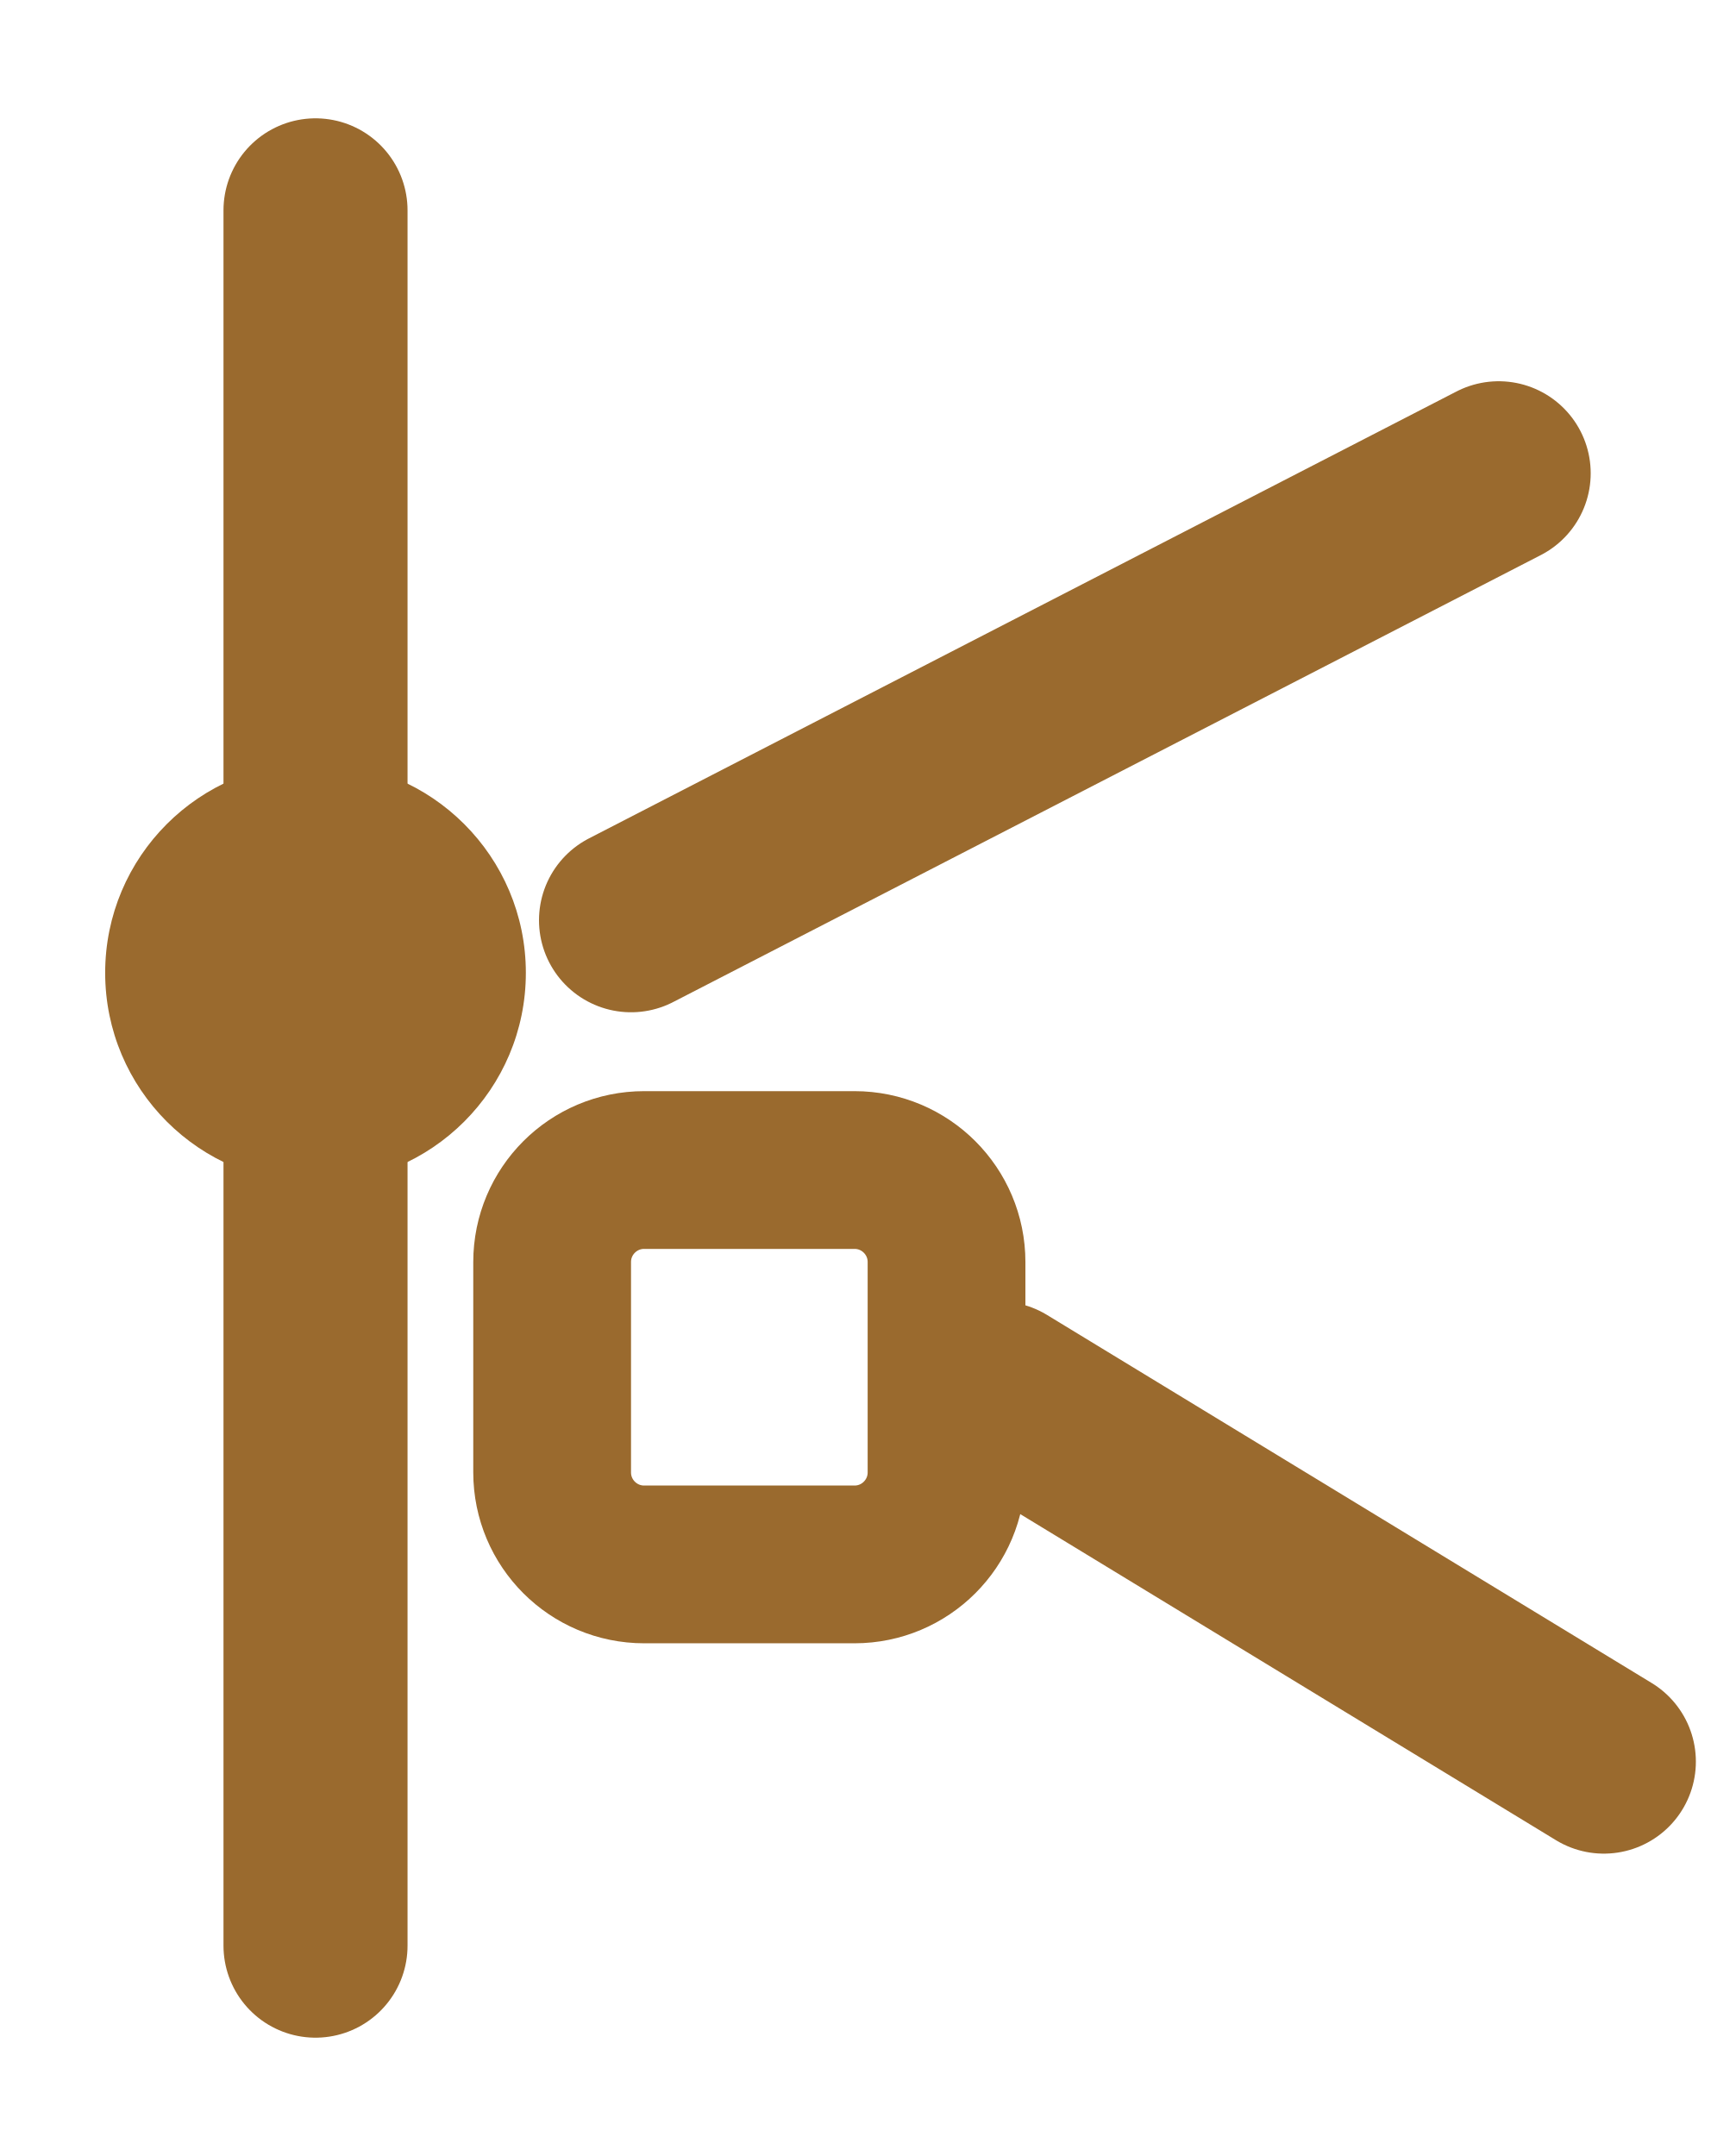
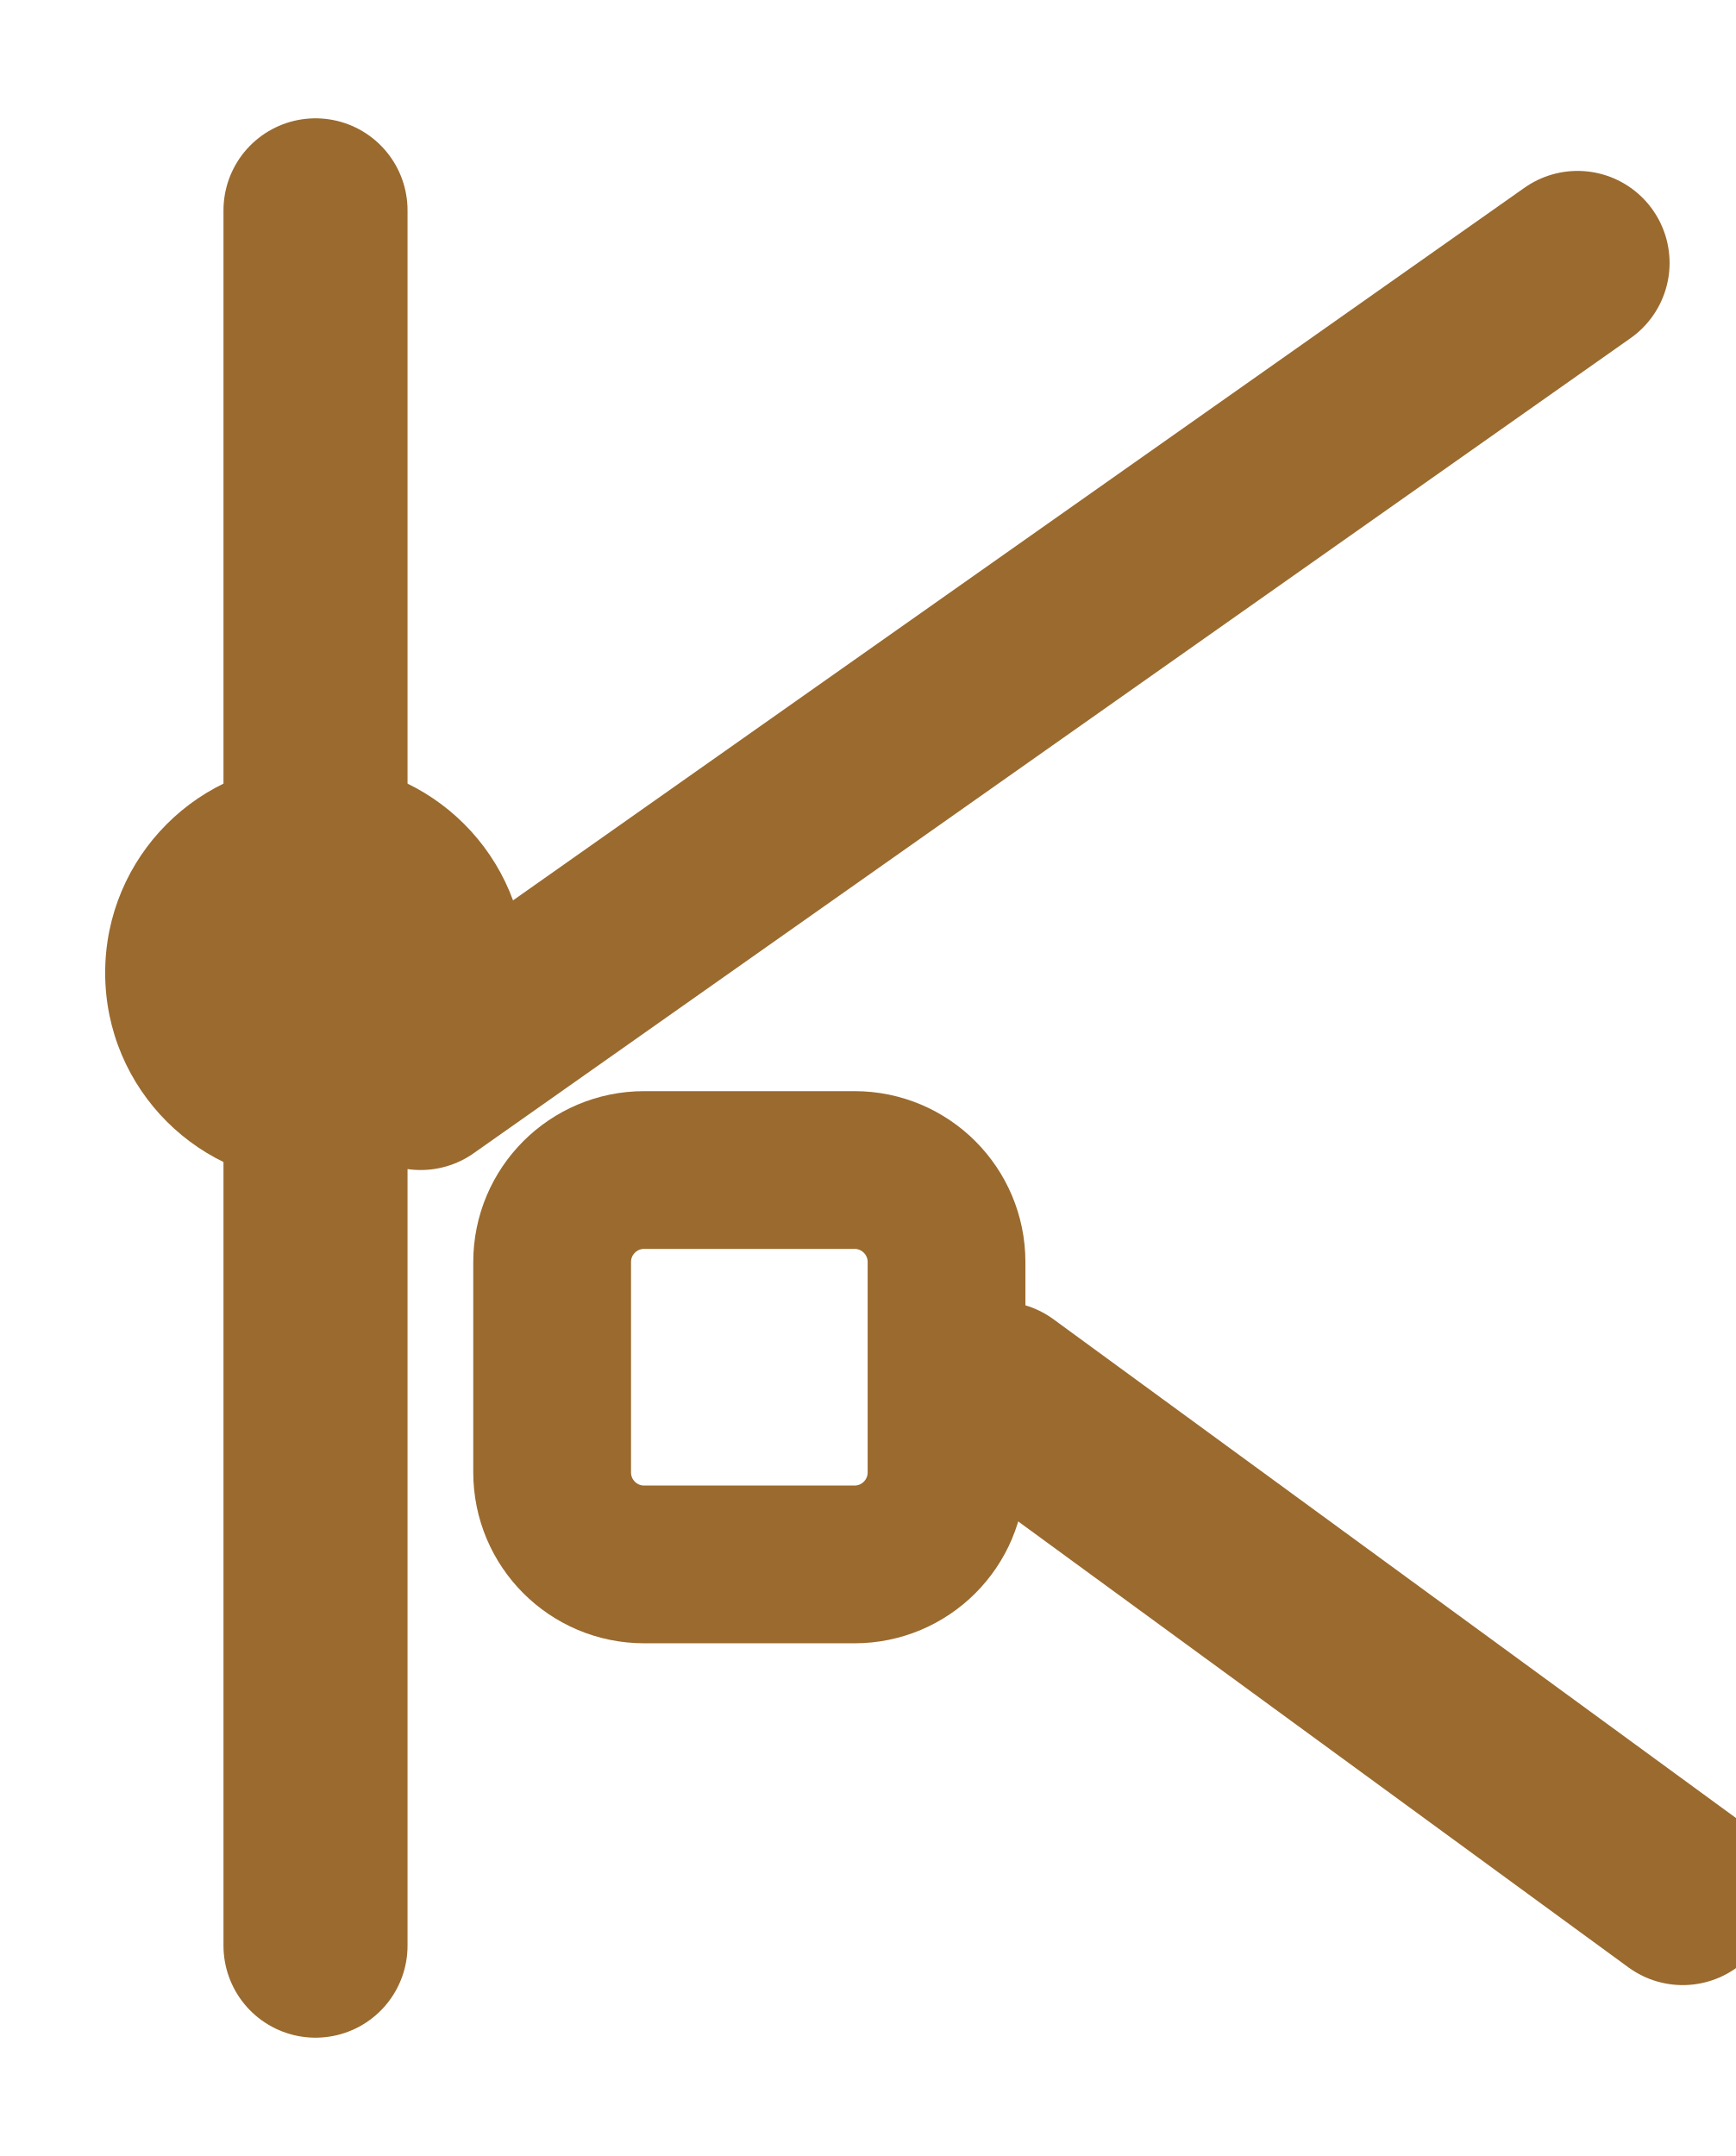
<svg xmlns="http://www.w3.org/2000/svg" viewBox="18 10 66 82" width="132" height="164" role="img" aria-label="Kalamu">
  <g fill="none" stroke="#9a6a2e" stroke-width="7" stroke-linecap="round">
    <path d="M30 18 L30 84" />
-     <path d="M42 45 L75 28" />
-     <path d="M56 63 L79 77" />
+     <path d="M34 51 L78 20" />
+     <path d="M56 63 L82 82" />
  </g>
  <circle cx="30" cy="47" r="8" fill="#9a6a2e" />
  <rect x="39" y="54.5" width="15" height="15" rx="3.5" fill="none" stroke="#9a6a2e" stroke-width="6" />
</svg>
